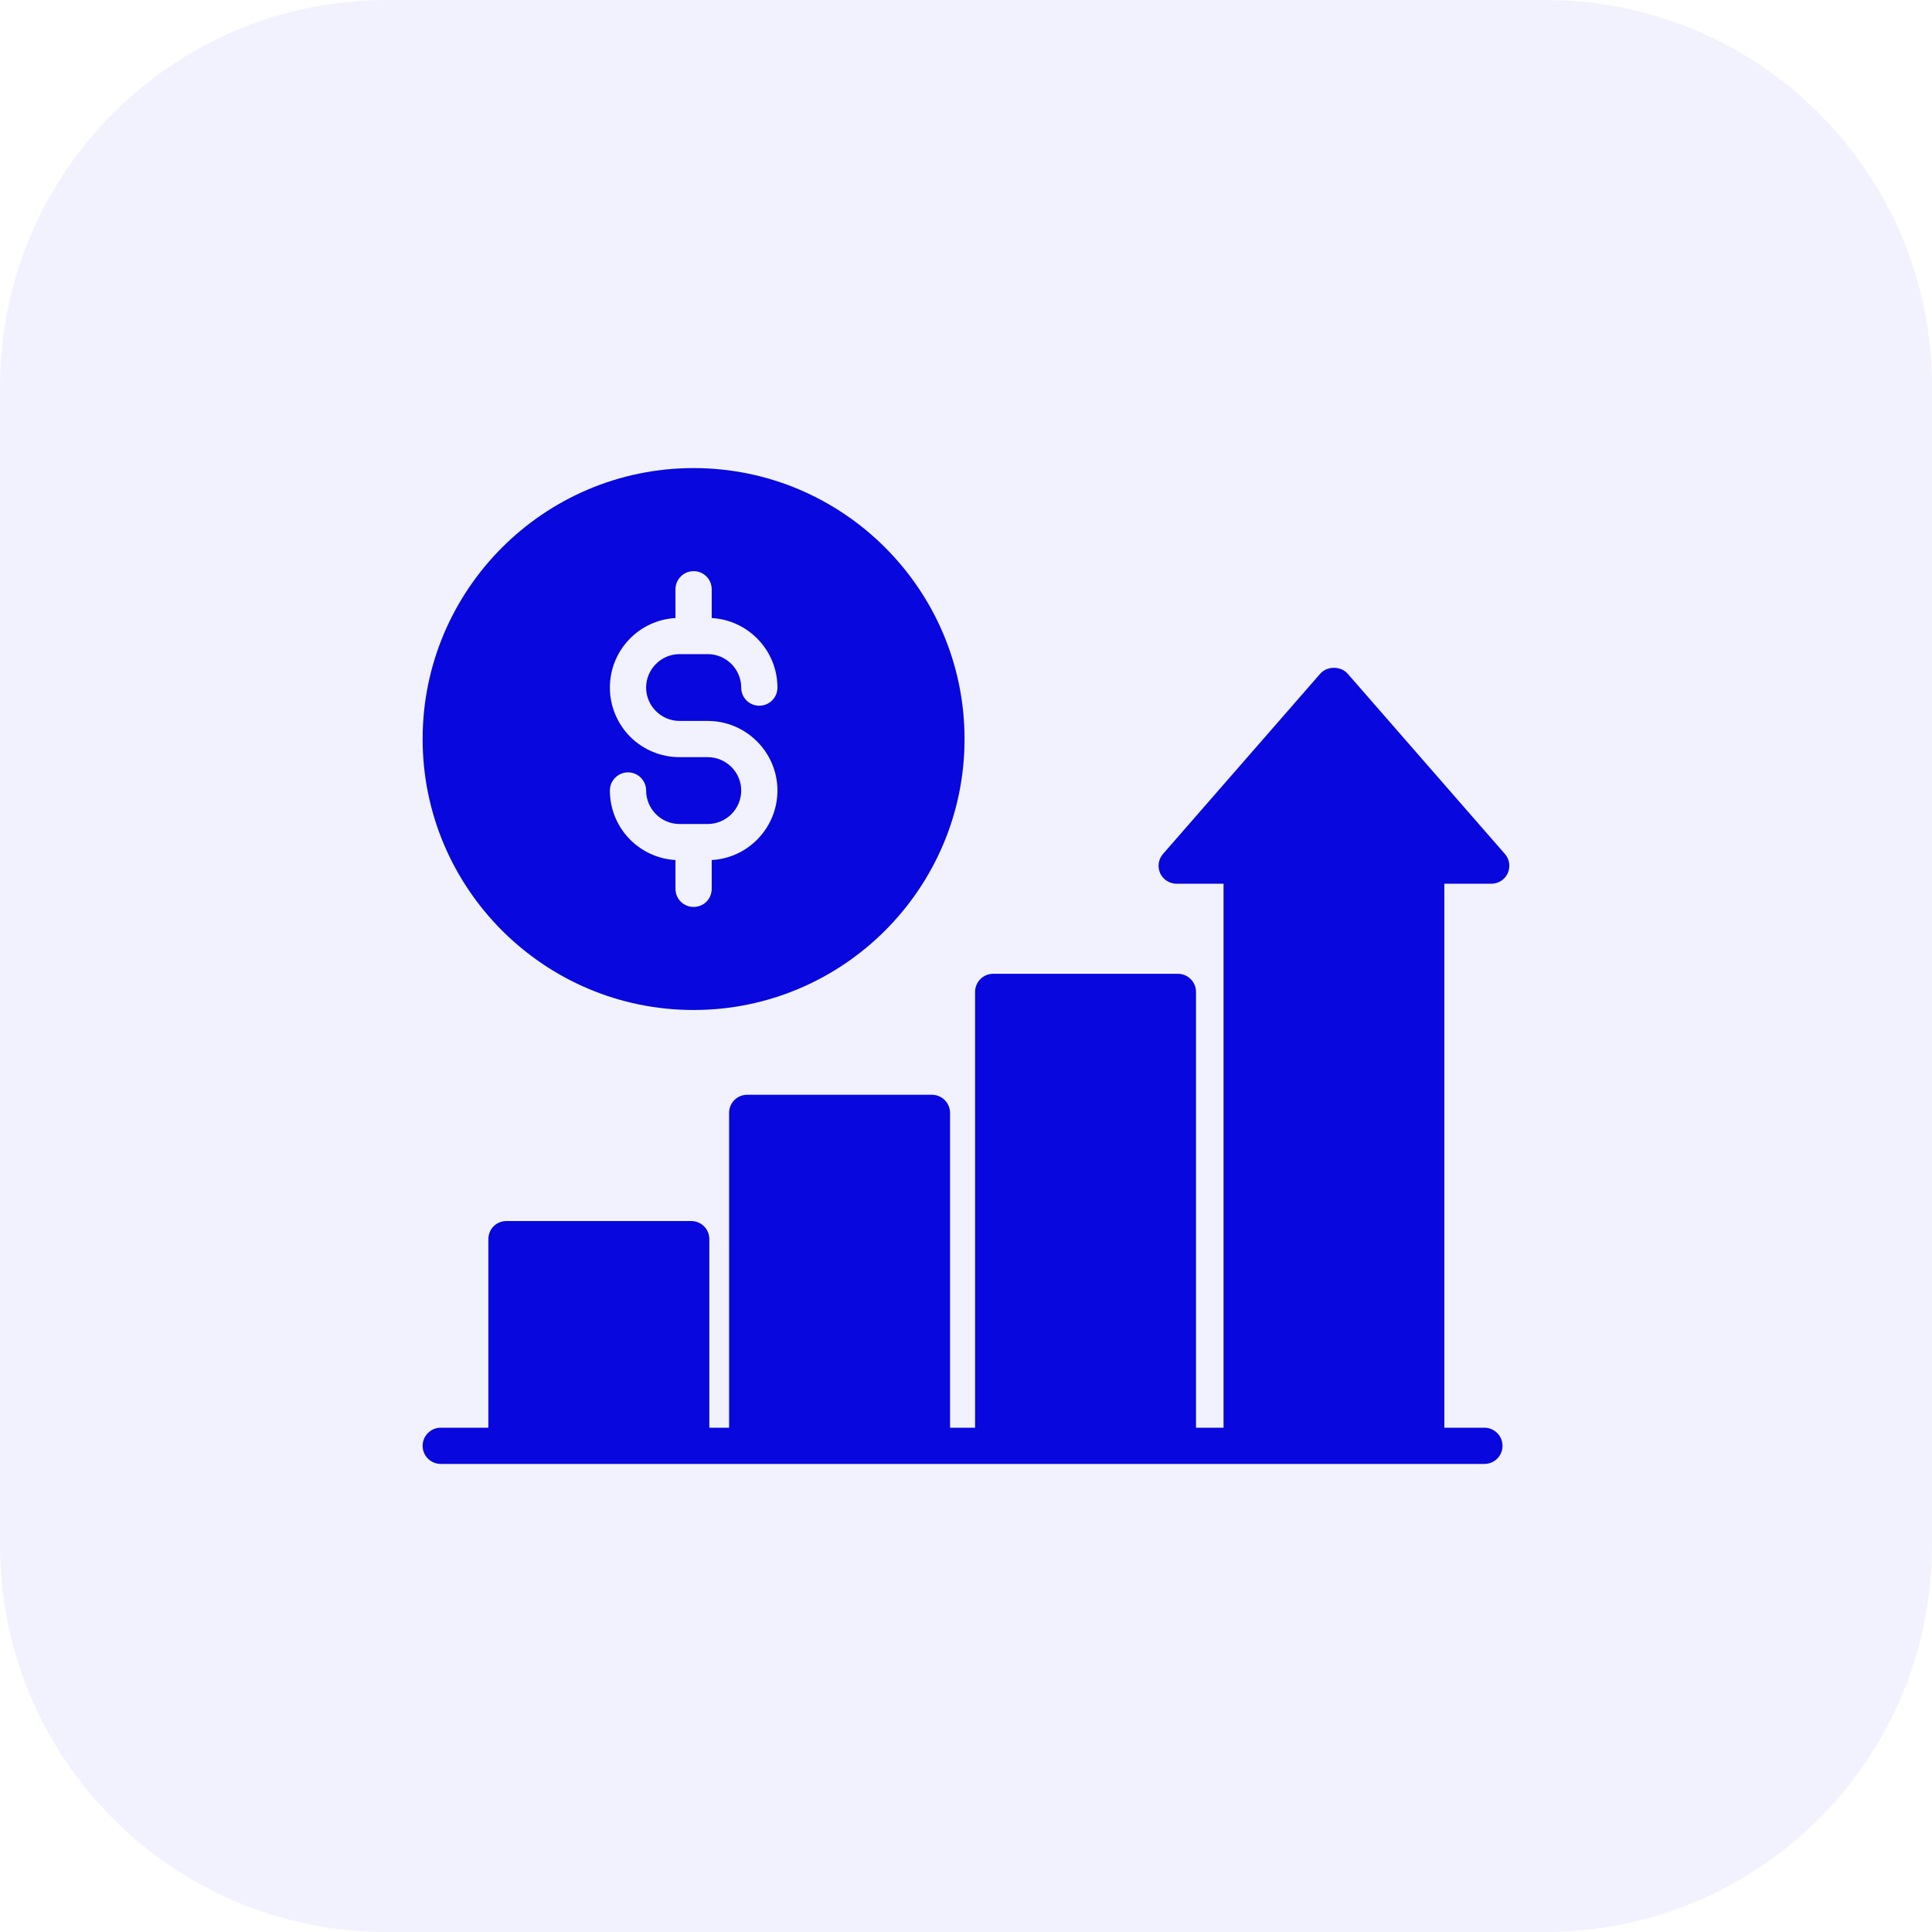
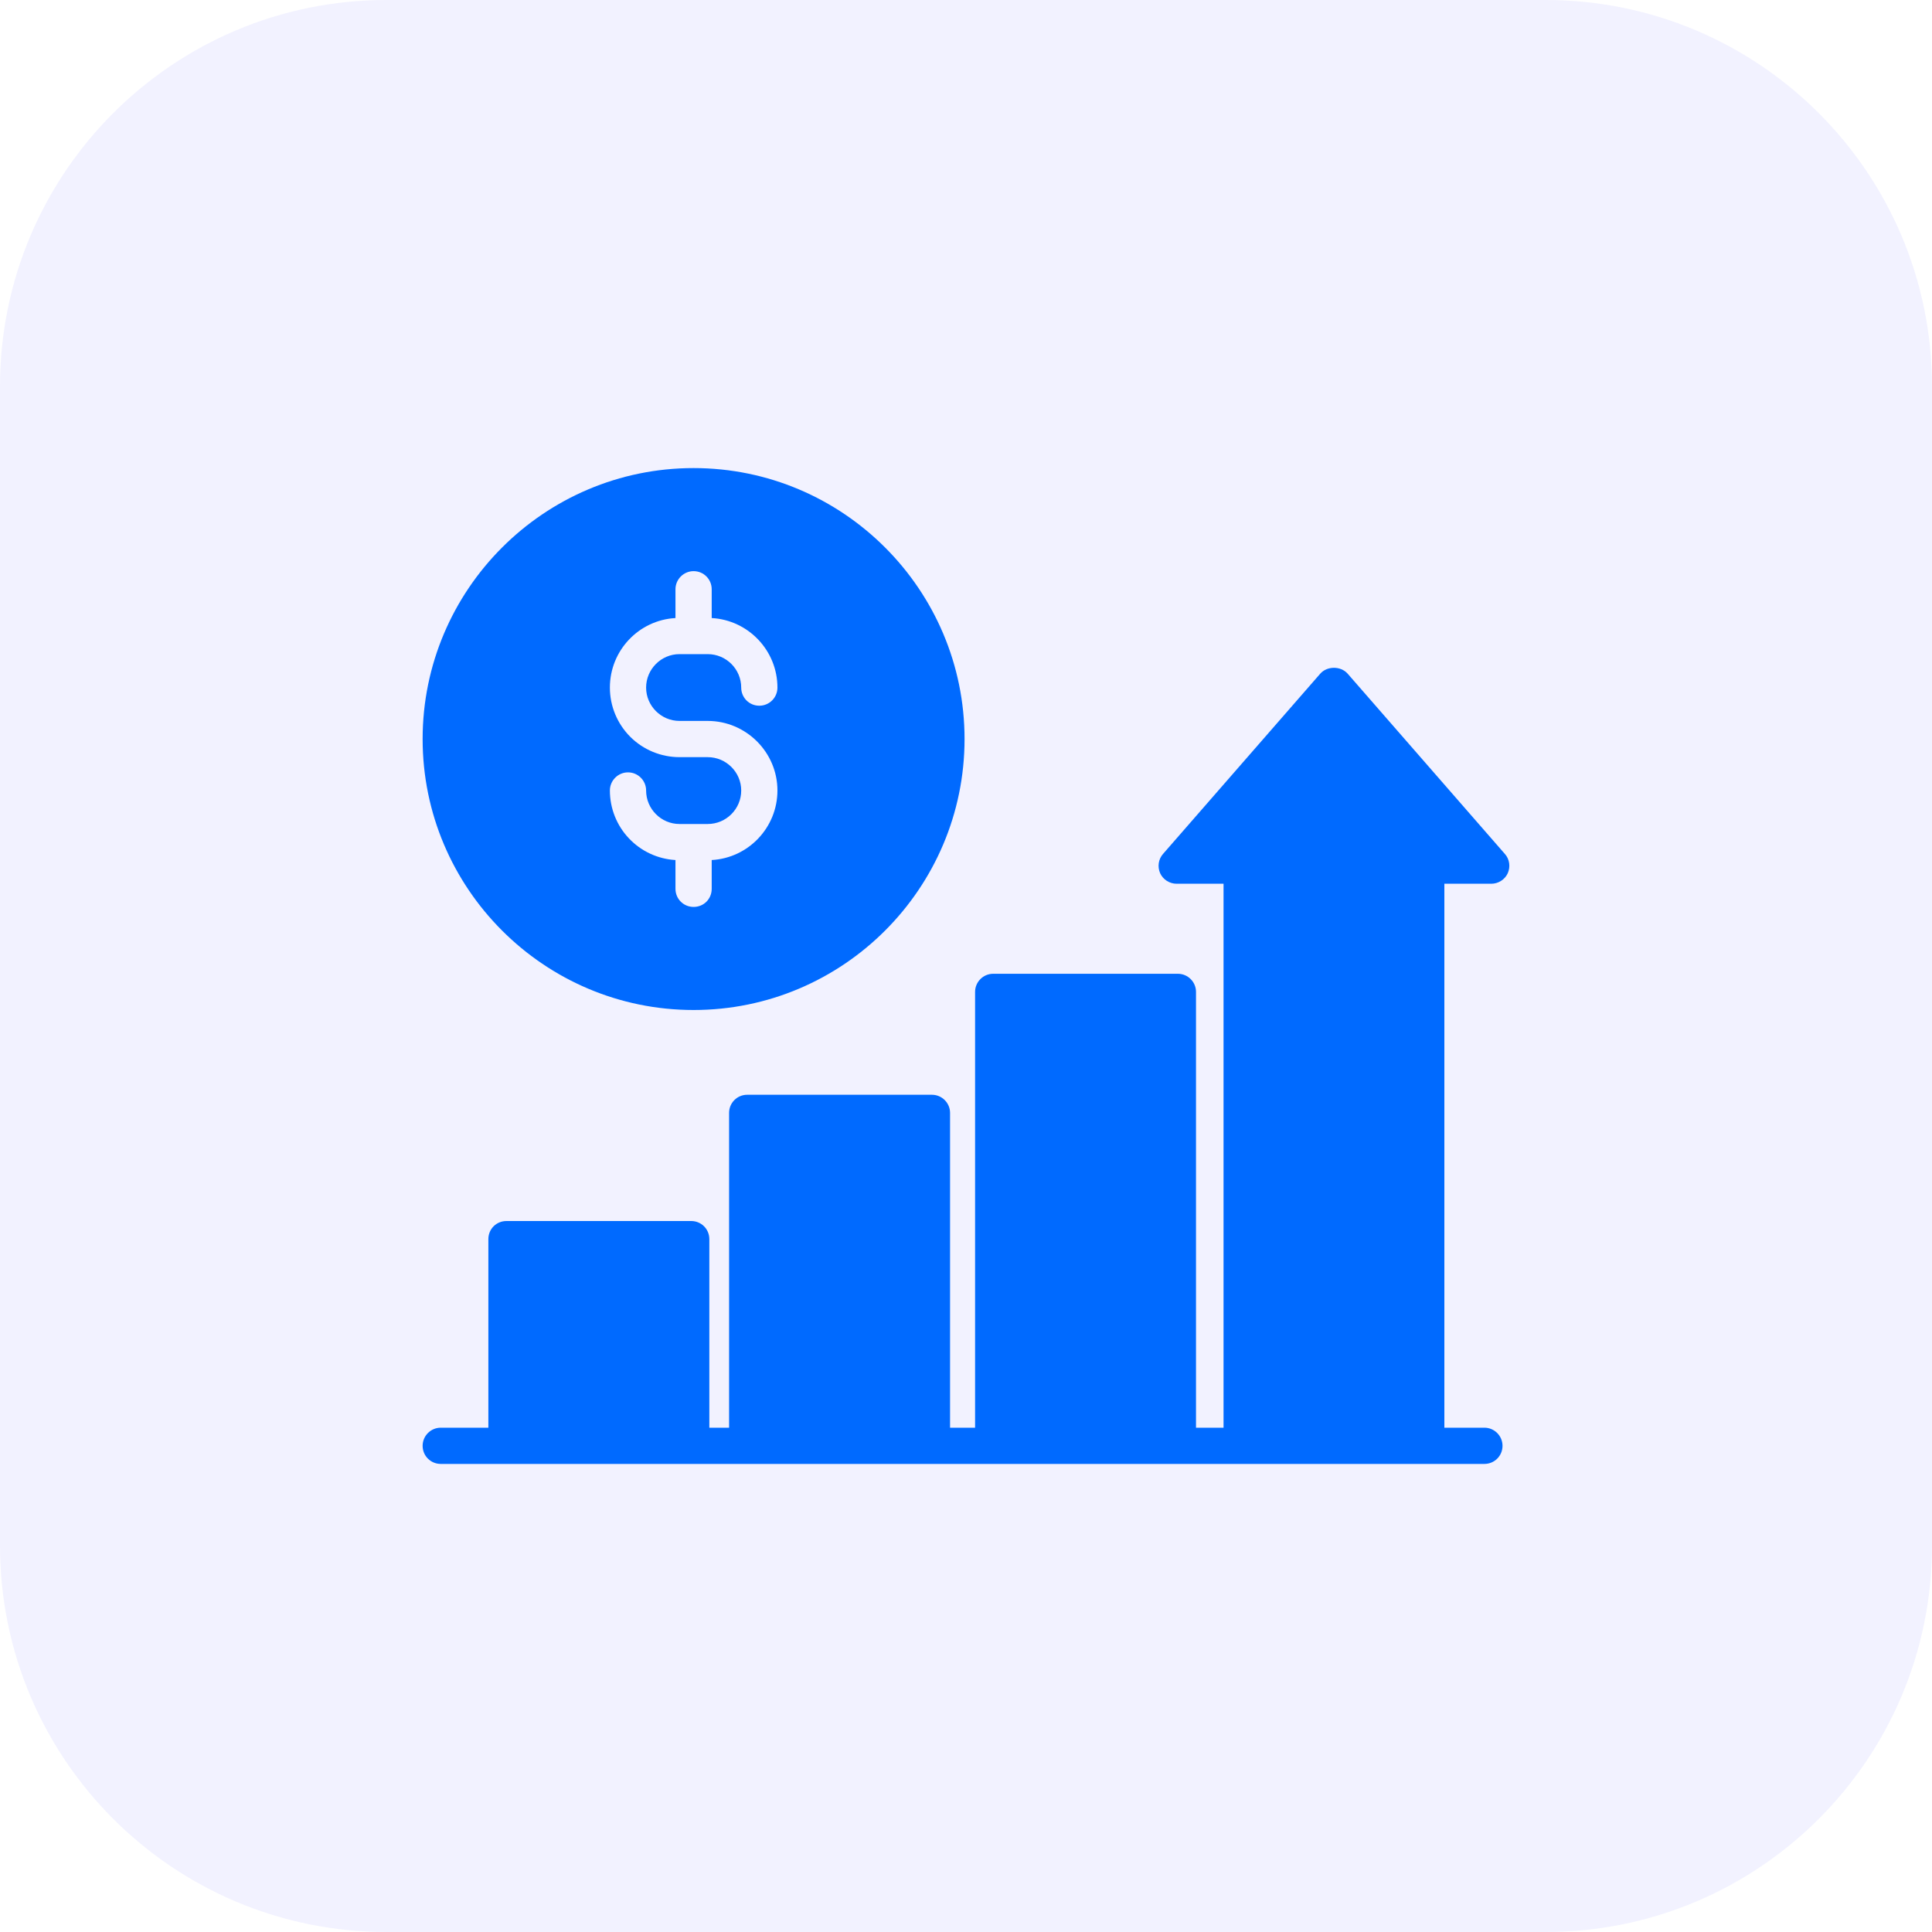
<svg xmlns="http://www.w3.org/2000/svg" width="40" height="40" viewBox="0 0 40 40" fill="none">
  <rect width="40" height="40" rx="8" fill="#F2F2FF" />
-   <path d="M14.311 30.309H30.733C30.939 30.309 31.108 30.144 31.108 29.934C31.108 29.727 30.939 29.559 30.733 29.559H29.904V18.297H30.875C31.021 18.297 31.156 18.211 31.216 18.08C31.276 17.945 31.254 17.788 31.156 17.679L27.901 13.947C27.759 13.786 27.477 13.786 27.335 13.947L24.08 17.679C23.983 17.788 23.96 17.945 24.02 18.08C24.08 18.211 24.215 18.297 24.361 18.297H25.332V29.559H24.762V20.536C24.762 20.33 24.594 20.161 24.387 20.161H20.562C20.356 20.161 20.188 20.33 20.188 20.536V29.559H19.67V23.041C19.67 22.835 19.501 22.666 19.295 22.666H15.47C15.26 22.666 15.095 22.835 15.095 23.041V29.559H14.686V25.655C14.686 25.445 14.518 25.28 14.311 25.28H10.486C10.276 25.28 10.111 25.445 10.111 25.655V29.559H9.125C8.919 29.559 8.75 29.727 8.75 29.934C8.75 30.144 8.919 30.309 9.125 30.309H14.311ZM14.36 20.911C17.454 20.911 19.97 18.395 19.97 15.301C19.97 12.207 17.454 9.691 14.36 9.691C11.266 9.691 8.75 12.207 8.75 15.301C8.75 18.395 11.266 20.911 14.36 20.911ZM14.652 15.676H14.068C13.686 15.676 13.319 15.524 13.049 15.255C12.779 14.984 12.627 14.618 12.627 14.236C12.627 13.467 13.227 12.838 13.985 12.796V12.2C13.985 11.994 14.154 11.825 14.36 11.825C14.57 11.825 14.735 11.994 14.735 12.2V12.796C15.492 12.838 16.096 13.467 16.096 14.236C16.096 14.443 15.928 14.611 15.721 14.611C15.511 14.611 15.346 14.443 15.346 14.236C15.346 13.854 15.035 13.543 14.652 13.543H14.068C13.689 13.543 13.377 13.854 13.377 14.236C13.377 14.615 13.689 14.926 14.068 14.926H14.652C15.447 14.926 16.096 15.575 16.096 16.366C16.096 17.135 15.492 17.765 14.735 17.806V18.402C14.735 18.613 14.57 18.777 14.36 18.777C14.154 18.777 13.985 18.613 13.985 18.402V17.806C13.618 17.785 13.272 17.624 13.02 17.356C12.767 17.089 12.627 16.734 12.627 16.366C12.627 16.16 12.796 15.991 13.002 15.991C13.209 15.991 13.377 16.16 13.377 16.366C13.377 16.749 13.689 17.06 14.068 17.06H14.652C15.035 17.06 15.346 16.749 15.346 16.366C15.346 15.988 15.035 15.676 14.652 15.676Z" fill="#0707DE" />
+   <path d="M14.311 30.309H30.733C30.939 30.309 31.108 30.144 31.108 29.934C31.108 29.727 30.939 29.559 30.733 29.559H29.904V18.297H30.875C31.021 18.297 31.156 18.211 31.216 18.08C31.276 17.945 31.254 17.788 31.156 17.679L27.901 13.947C27.759 13.786 27.477 13.786 27.335 13.947L24.08 17.679C23.983 17.788 23.96 17.945 24.02 18.08C24.08 18.211 24.215 18.297 24.361 18.297H25.332V29.559H24.762V20.536C24.762 20.33 24.594 20.161 24.387 20.161H20.562C20.356 20.161 20.188 20.33 20.188 20.536V29.559H19.67V23.041C19.67 22.835 19.501 22.666 19.295 22.666H15.47C15.26 22.666 15.095 22.835 15.095 23.041V29.559H14.686V25.655C14.686 25.445 14.518 25.28 14.311 25.28H10.486C10.276 25.28 10.111 25.445 10.111 25.655V29.559H9.125C8.919 29.559 8.75 29.727 8.75 29.934C8.75 30.144 8.919 30.309 9.125 30.309H14.311ZM14.36 20.911C17.454 20.911 19.97 18.395 19.97 15.301C19.97 12.207 17.454 9.691 14.36 9.691C11.266 9.691 8.75 12.207 8.75 15.301C8.75 18.395 11.266 20.911 14.36 20.911ZM14.652 15.676H14.068C13.686 15.676 13.319 15.524 13.049 15.255C12.779 14.984 12.627 14.618 12.627 14.236C12.627 13.467 13.227 12.838 13.985 12.796V12.2C13.985 11.994 14.154 11.825 14.36 11.825C14.57 11.825 14.735 11.994 14.735 12.2V12.796C15.492 12.838 16.096 13.467 16.096 14.236C16.096 14.443 15.928 14.611 15.721 14.611C15.511 14.611 15.346 14.443 15.346 14.236C15.346 13.854 15.035 13.543 14.652 13.543H14.068C13.689 13.543 13.377 13.854 13.377 14.236C13.377 14.615 13.689 14.926 14.068 14.926H14.652C15.447 14.926 16.096 15.575 16.096 16.366C16.096 17.135 15.492 17.765 14.735 17.806V18.402C14.735 18.613 14.57 18.777 14.36 18.777C14.154 18.777 13.985 18.613 13.985 18.402V17.806C13.618 17.785 13.272 17.624 13.02 17.356C12.767 17.089 12.627 16.734 12.627 16.366C12.627 16.16 12.796 15.991 13.002 15.991C13.209 15.991 13.377 16.16 13.377 16.366C13.377 16.749 13.689 17.06 14.068 17.06H14.652C15.035 17.06 15.346 16.749 15.346 16.366C15.346 15.988 15.035 15.676 14.652 15.676Z" fill="#006AFF" />
</svg>
